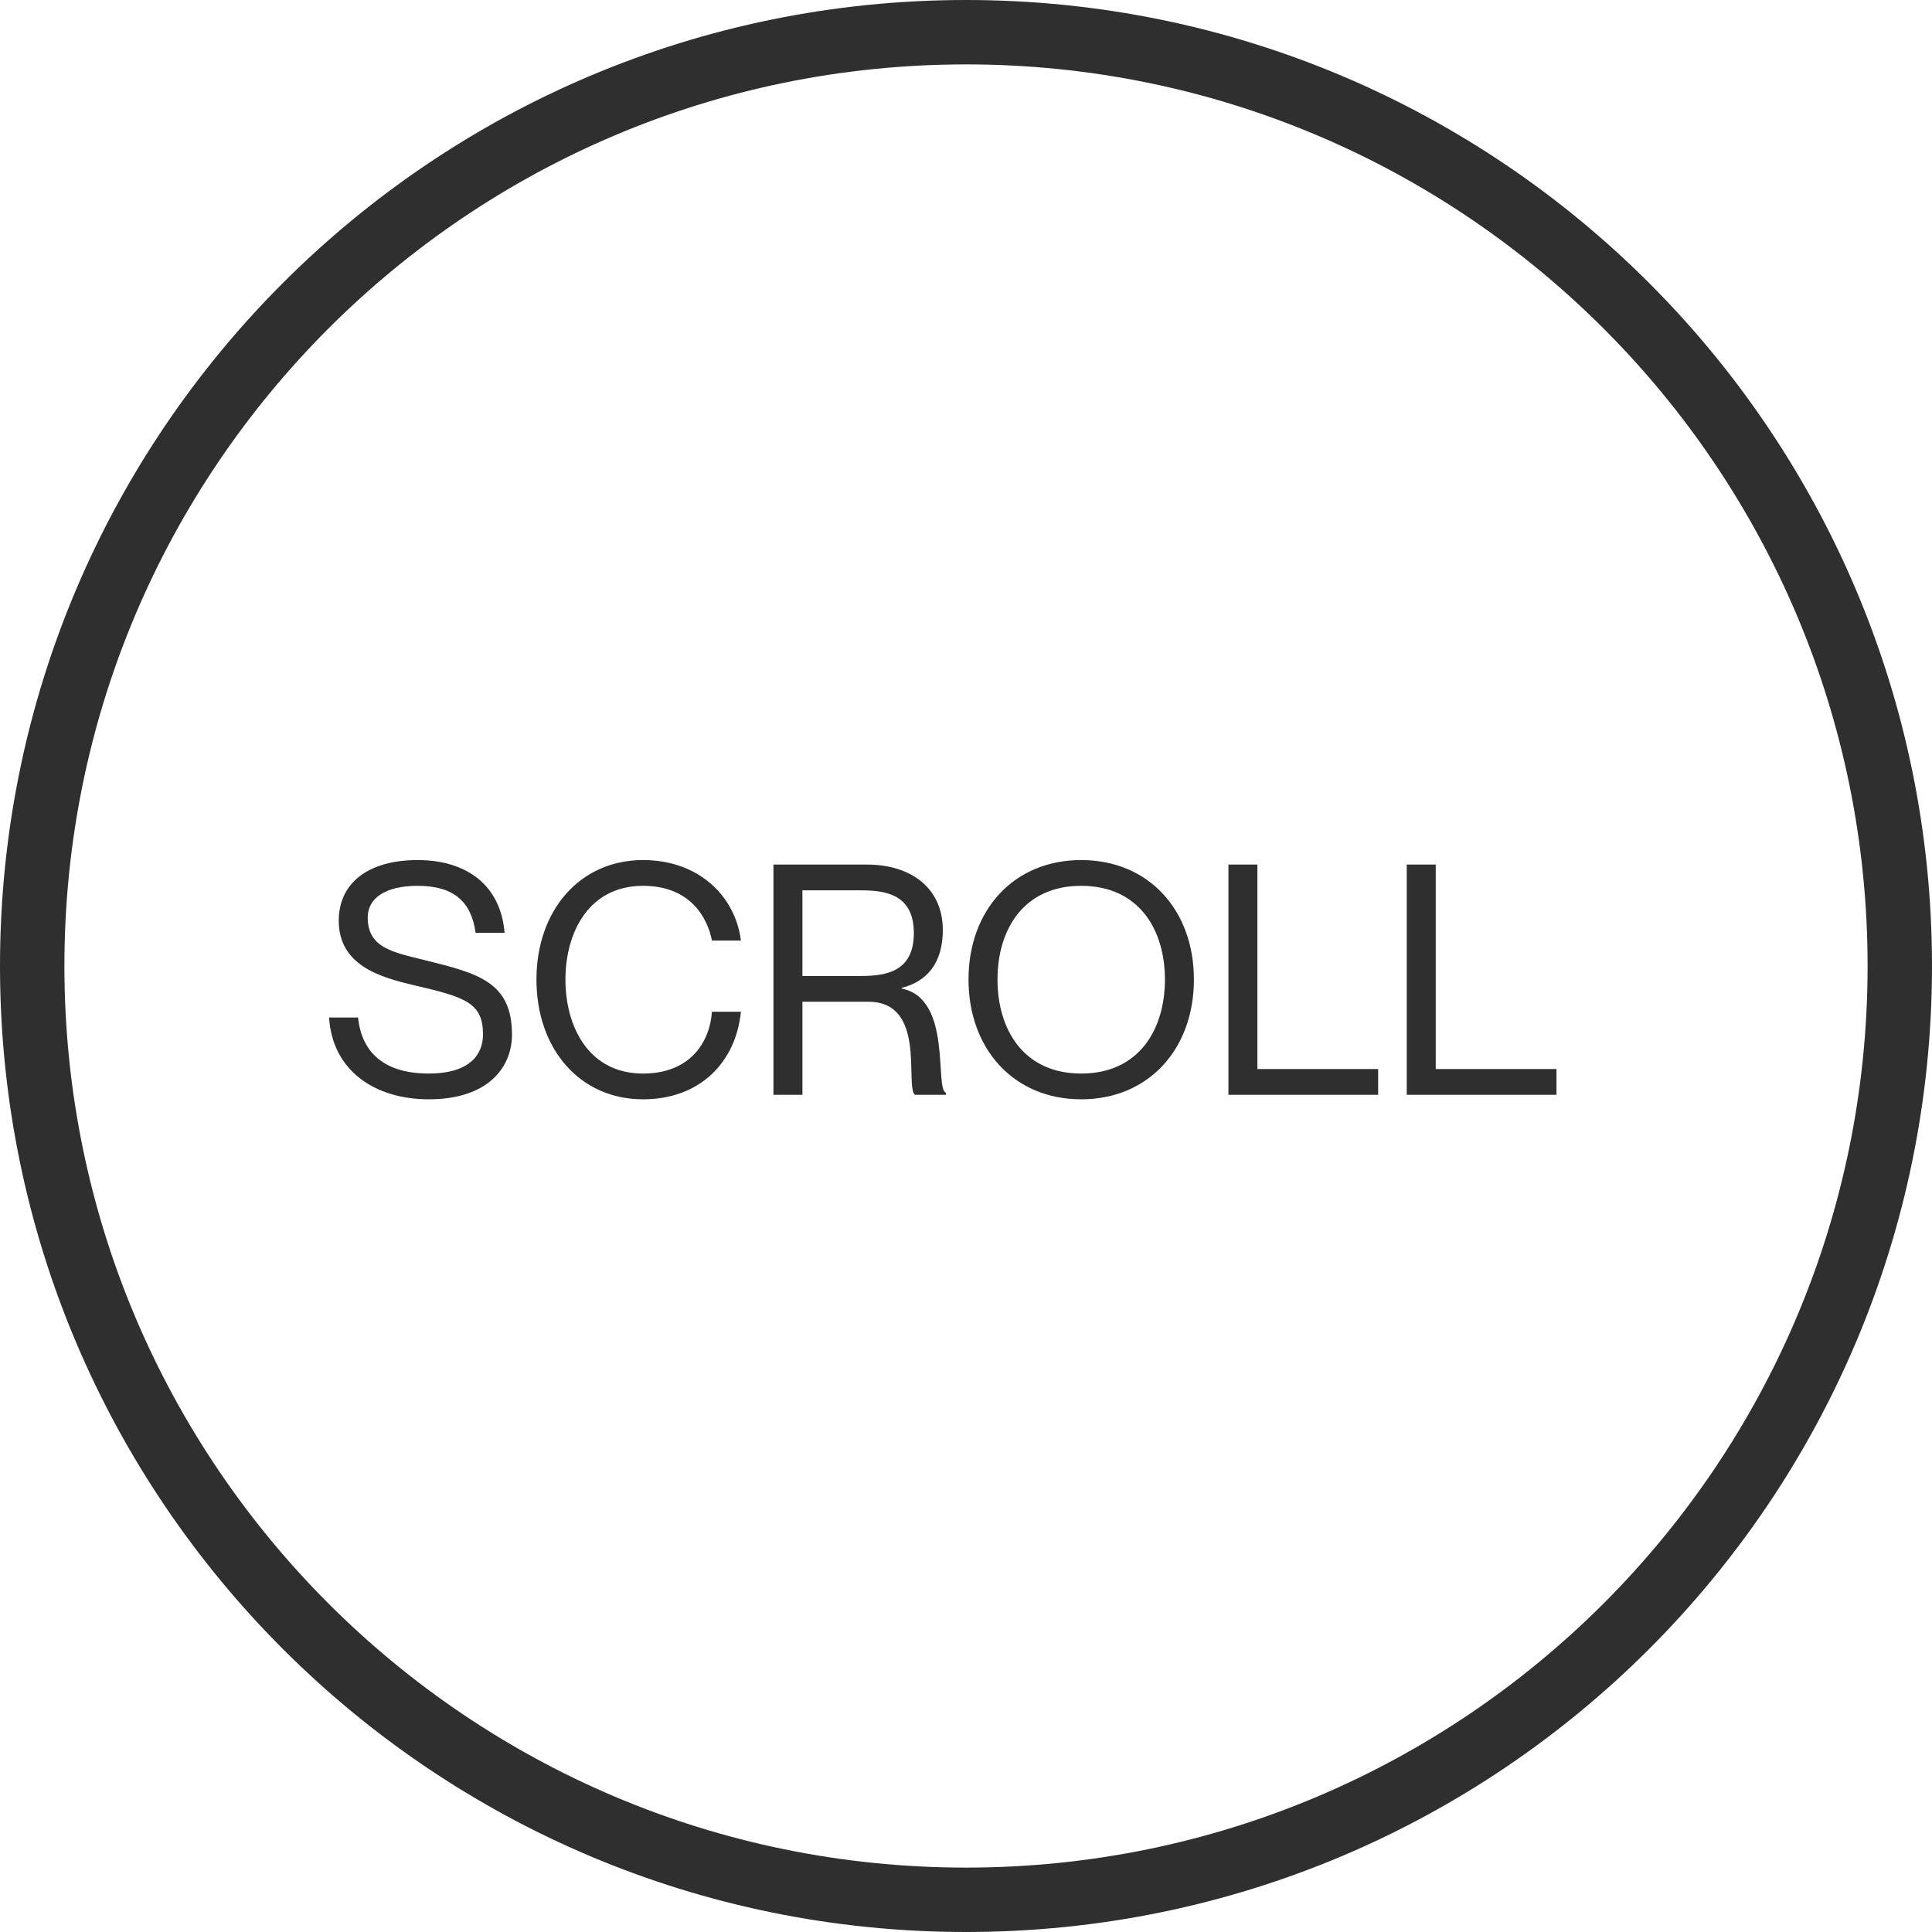
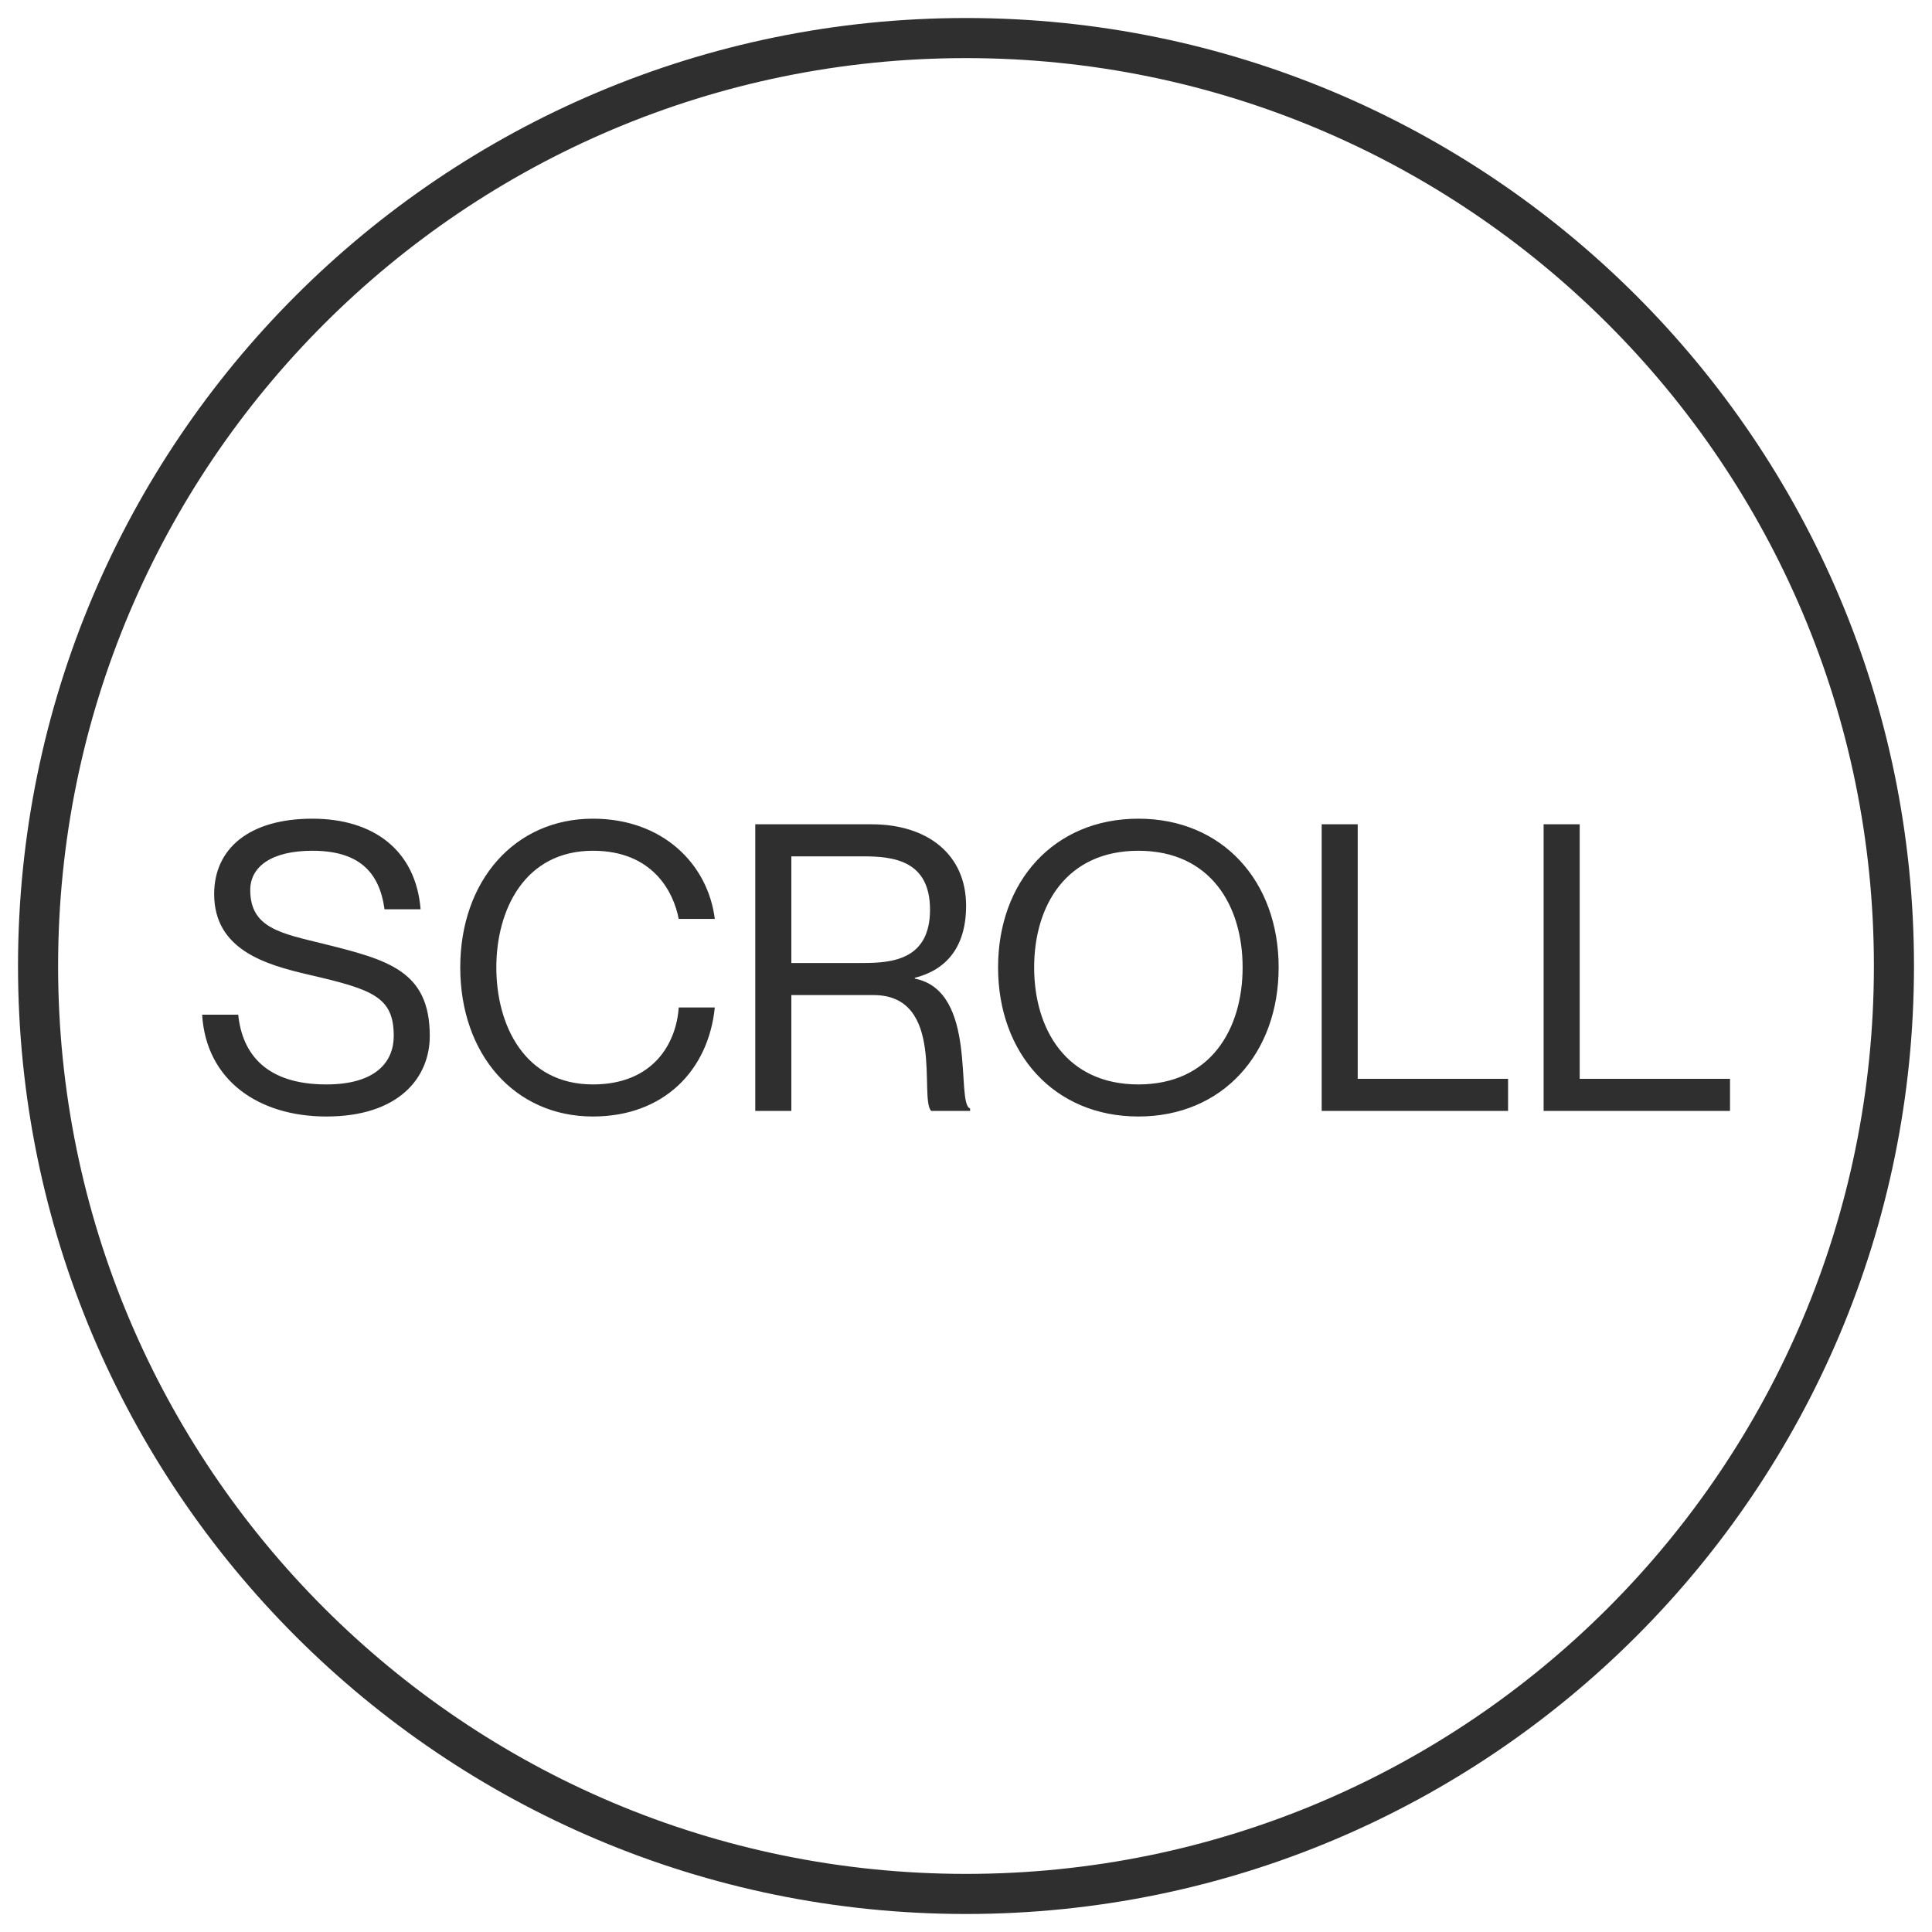
- <svg xmlns="http://www.w3.org/2000/svg" width="30" height="30" viewBox="0 0 30 30" fill="none">
-   <circle cx="15" cy="15" r="14.5" stroke="#2F2F2F" />
-   <path d="M6.62 14.915C7.425 15.115 7.95 15.25 7.95 16.065C7.95 16.585 7.565 17.07 6.66 17.07C5.815 17.07 5.16 16.62 5.11 15.8H5.56C5.61 16.29 5.91 16.67 6.66 16.67C7.28 16.67 7.5 16.385 7.5 16.065C7.5 15.575 7.235 15.485 6.435 15.3C5.9 15.175 5.26 14.99 5.26 14.295C5.26 13.73 5.695 13.355 6.485 13.355C7.245 13.355 7.775 13.745 7.835 14.485H7.385C7.32 14.005 7.05 13.755 6.485 13.755C5.98 13.755 5.71 13.95 5.71 14.245C5.71 14.72 6.095 14.785 6.62 14.915ZM11.055 14.605C10.99 14.265 10.73 13.755 9.985 13.755C9.135 13.755 8.78 14.49 8.78 15.21C8.78 15.935 9.135 16.67 9.985 16.67C10.735 16.67 11.025 16.16 11.055 15.71H11.505C11.425 16.5 10.865 17.07 9.985 17.07C9.005 17.07 8.33 16.29 8.33 15.21C8.33 14.135 9.005 13.355 9.985 13.355C10.86 13.355 11.42 13.925 11.505 14.605H11.055ZM12.01 17V13.425H13.46C14.165 13.425 14.64 13.805 14.64 14.44C14.64 14.955 14.395 15.24 14 15.34V15.35C14.795 15.505 14.505 16.91 14.69 16.97V17H14.205C14.05 16.85 14.39 15.555 13.485 15.555H12.46V17H12.01ZM12.46 13.825V15.155H13.355C13.725 15.155 14.19 15.11 14.19 14.49C14.19 13.87 13.725 13.825 13.355 13.825H12.46ZM16.789 17.07C15.739 17.07 15.039 16.285 15.039 15.21C15.039 14.135 15.739 13.355 16.789 13.355C17.839 13.355 18.539 14.135 18.539 15.21C18.539 16.285 17.839 17.07 16.789 17.07ZM16.789 16.67C17.689 16.67 18.089 15.98 18.089 15.21C18.089 14.44 17.689 13.755 16.789 13.755C15.889 13.755 15.489 14.44 15.489 15.21C15.489 15.98 15.889 16.67 16.789 16.67ZM19.075 13.425H19.525V16.6H21.4V17H19.075V13.425ZM21.844 13.425H22.294V16.6H24.169V17H21.844V13.425Z" fill="#2F2F2F" />
+ <svg xmlns="http://www.w3.org/2000/svg" width="40" height="40" viewBox="0 0 40 40" fill="none">
+   <path d="M20 39.212C30.61 39.212 39.212 30.61 39.212 20C39.212 9.39 30.61 0.788 20 0.788C9.39 0.788 0.788 9.39 0.788 20C0.788 30.61 9.39 39.212 20 39.212Z" stroke="#2F2F2F" stroke-width="0.83" />
+   <path d="M6.691 19.539C8.027 19.871 8.898 20.095 8.898 21.448C8.898 22.311 8.259 23.116 6.757 23.116C5.355 23.116 4.268 22.369 4.185 21.008H4.932C5.015 21.822 5.513 22.452 6.757 22.452C7.786 22.452 8.152 21.979 8.152 21.448C8.152 20.635 7.712 20.485 6.384 20.178C5.496 19.971 4.434 19.664 4.434 18.51C4.434 17.573 5.156 16.95 6.467 16.95C7.728 16.95 8.608 17.598 8.708 18.826H7.961C7.853 18.029 7.405 17.614 6.467 17.614C5.629 17.614 5.181 17.938 5.181 18.427C5.181 19.216 5.82 19.324 6.691 19.539ZM14.052 19.025C13.944 18.461 13.512 17.614 12.276 17.614C10.865 17.614 10.276 18.834 10.276 20.029C10.276 21.232 10.865 22.452 12.276 22.452C13.521 22.452 14.002 21.606 14.052 20.859H14.799C14.666 22.17 13.736 23.116 12.276 23.116C10.649 23.116 9.529 21.822 9.529 20.029C9.529 18.245 10.649 16.95 12.276 16.95C13.728 16.95 14.658 17.896 14.799 19.025H14.052ZM15.637 23V17.066H18.043C19.213 17.066 20.002 17.697 20.002 18.751C20.002 19.606 19.595 20.079 18.94 20.245V20.261C20.259 20.519 19.778 22.851 20.085 22.95V23H19.28C19.023 22.751 19.587 20.602 18.085 20.602H16.384V23H15.637ZM16.384 17.73V19.938H17.869C18.483 19.938 19.255 19.863 19.255 18.834C19.255 17.805 18.483 17.73 17.869 17.73H16.384ZM23.569 23.116C21.826 23.116 20.664 21.813 20.664 20.029C20.664 18.245 21.826 16.95 23.569 16.95C25.311 16.95 26.473 18.245 26.473 20.029C26.473 21.813 25.311 23.116 23.569 23.116ZM23.569 22.452C25.063 22.452 25.727 21.307 25.727 20.029C25.727 18.751 25.063 17.614 23.569 17.614C22.075 17.614 21.411 18.751 21.411 20.029C21.411 21.307 22.075 22.452 23.569 22.452ZM27.364 17.066H28.11V22.336H31.223V23H27.364V17.066ZM31.959 17.066H32.706V22.336H35.818V23H31.959V17.066Z" fill="#2F2F2F" />
</svg>
